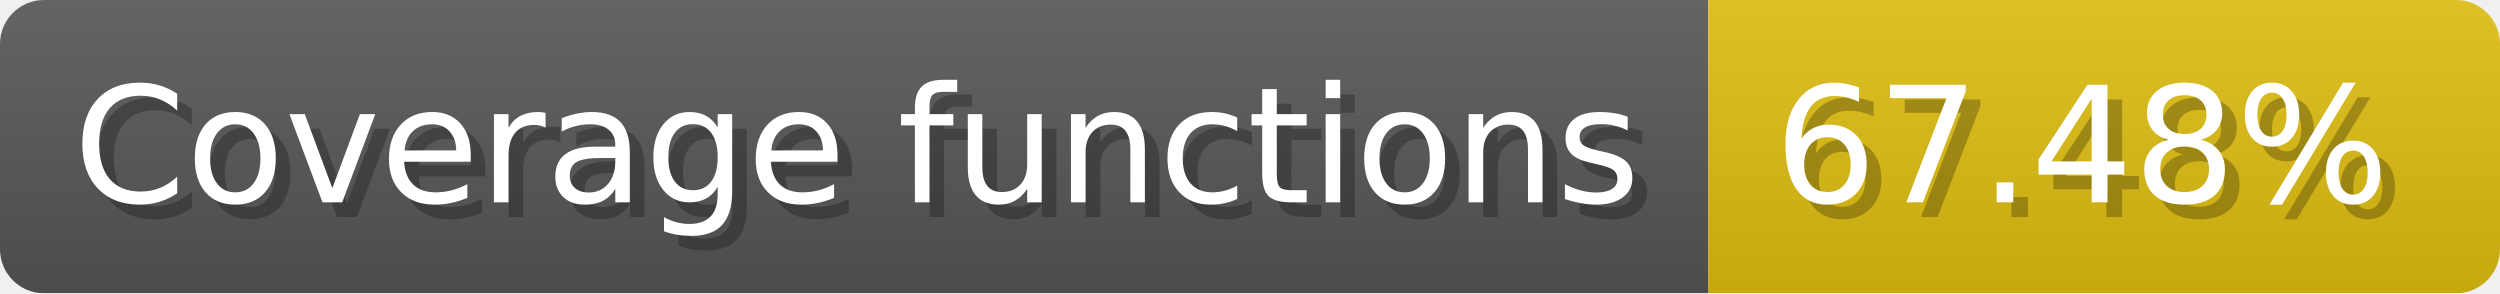
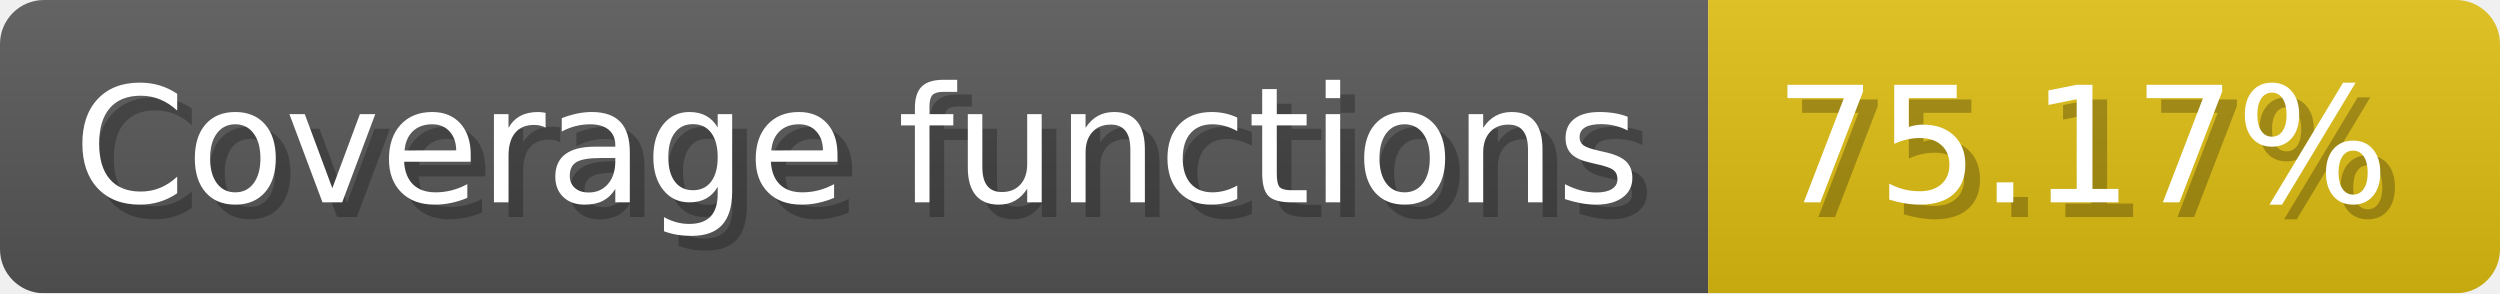
- <svg xmlns="http://www.w3.org/2000/svg" width="170.5" height="20" viewBox="0 0 1705 200" role="img" aria-label="Coverage functions: 67.48%">
+ <svg xmlns="http://www.w3.org/2000/svg" width="170.5" height="20" viewBox="0 0 1705 200" role="img" aria-label="Coverage functions: 75.17%">
  <linearGradient id="a" x2="0" y2="100%">
    <stop offset="0" stop-opacity=".1" stop-color="#EEE" />
    <stop offset="1" stop-opacity=".1" />
  </linearGradient>
  <mask id="m">
    <rect width="1705" height="200" rx="30" fill="#FFF" />
  </mask>
  <g mask="url(#m)">
    <rect width="1165" height="200" fill="#555" />
    <rect width="540" height="200" fill="#DB1" x="1165" />
    <rect width="1705" height="200" fill="url(#a)" />
  </g>
  <g aria-hidden="true" fill="#fff" text-anchor="start" font-family="Verdana,DejaVu Sans,sans-serif" font-size="110">
    <text x="60" y="148" textLength="1065" fill="#000" opacity="0.25">Coverage functions</text>
    <text x="50" y="138" textLength="1065">Coverage functions</text>
-     <text x="1220" y="148" textLength="440" fill="#000" opacity="0.25">67.48%</text>
-     <text x="1210" y="138" textLength="440">67.48%</text>
+     <text x="1220" y="148" textLength="440" fill="#000" opacity="0.25">75.17%</text>
+     <text x="1210" y="138" textLength="440">75.17%</text>
  </g>
</svg>
